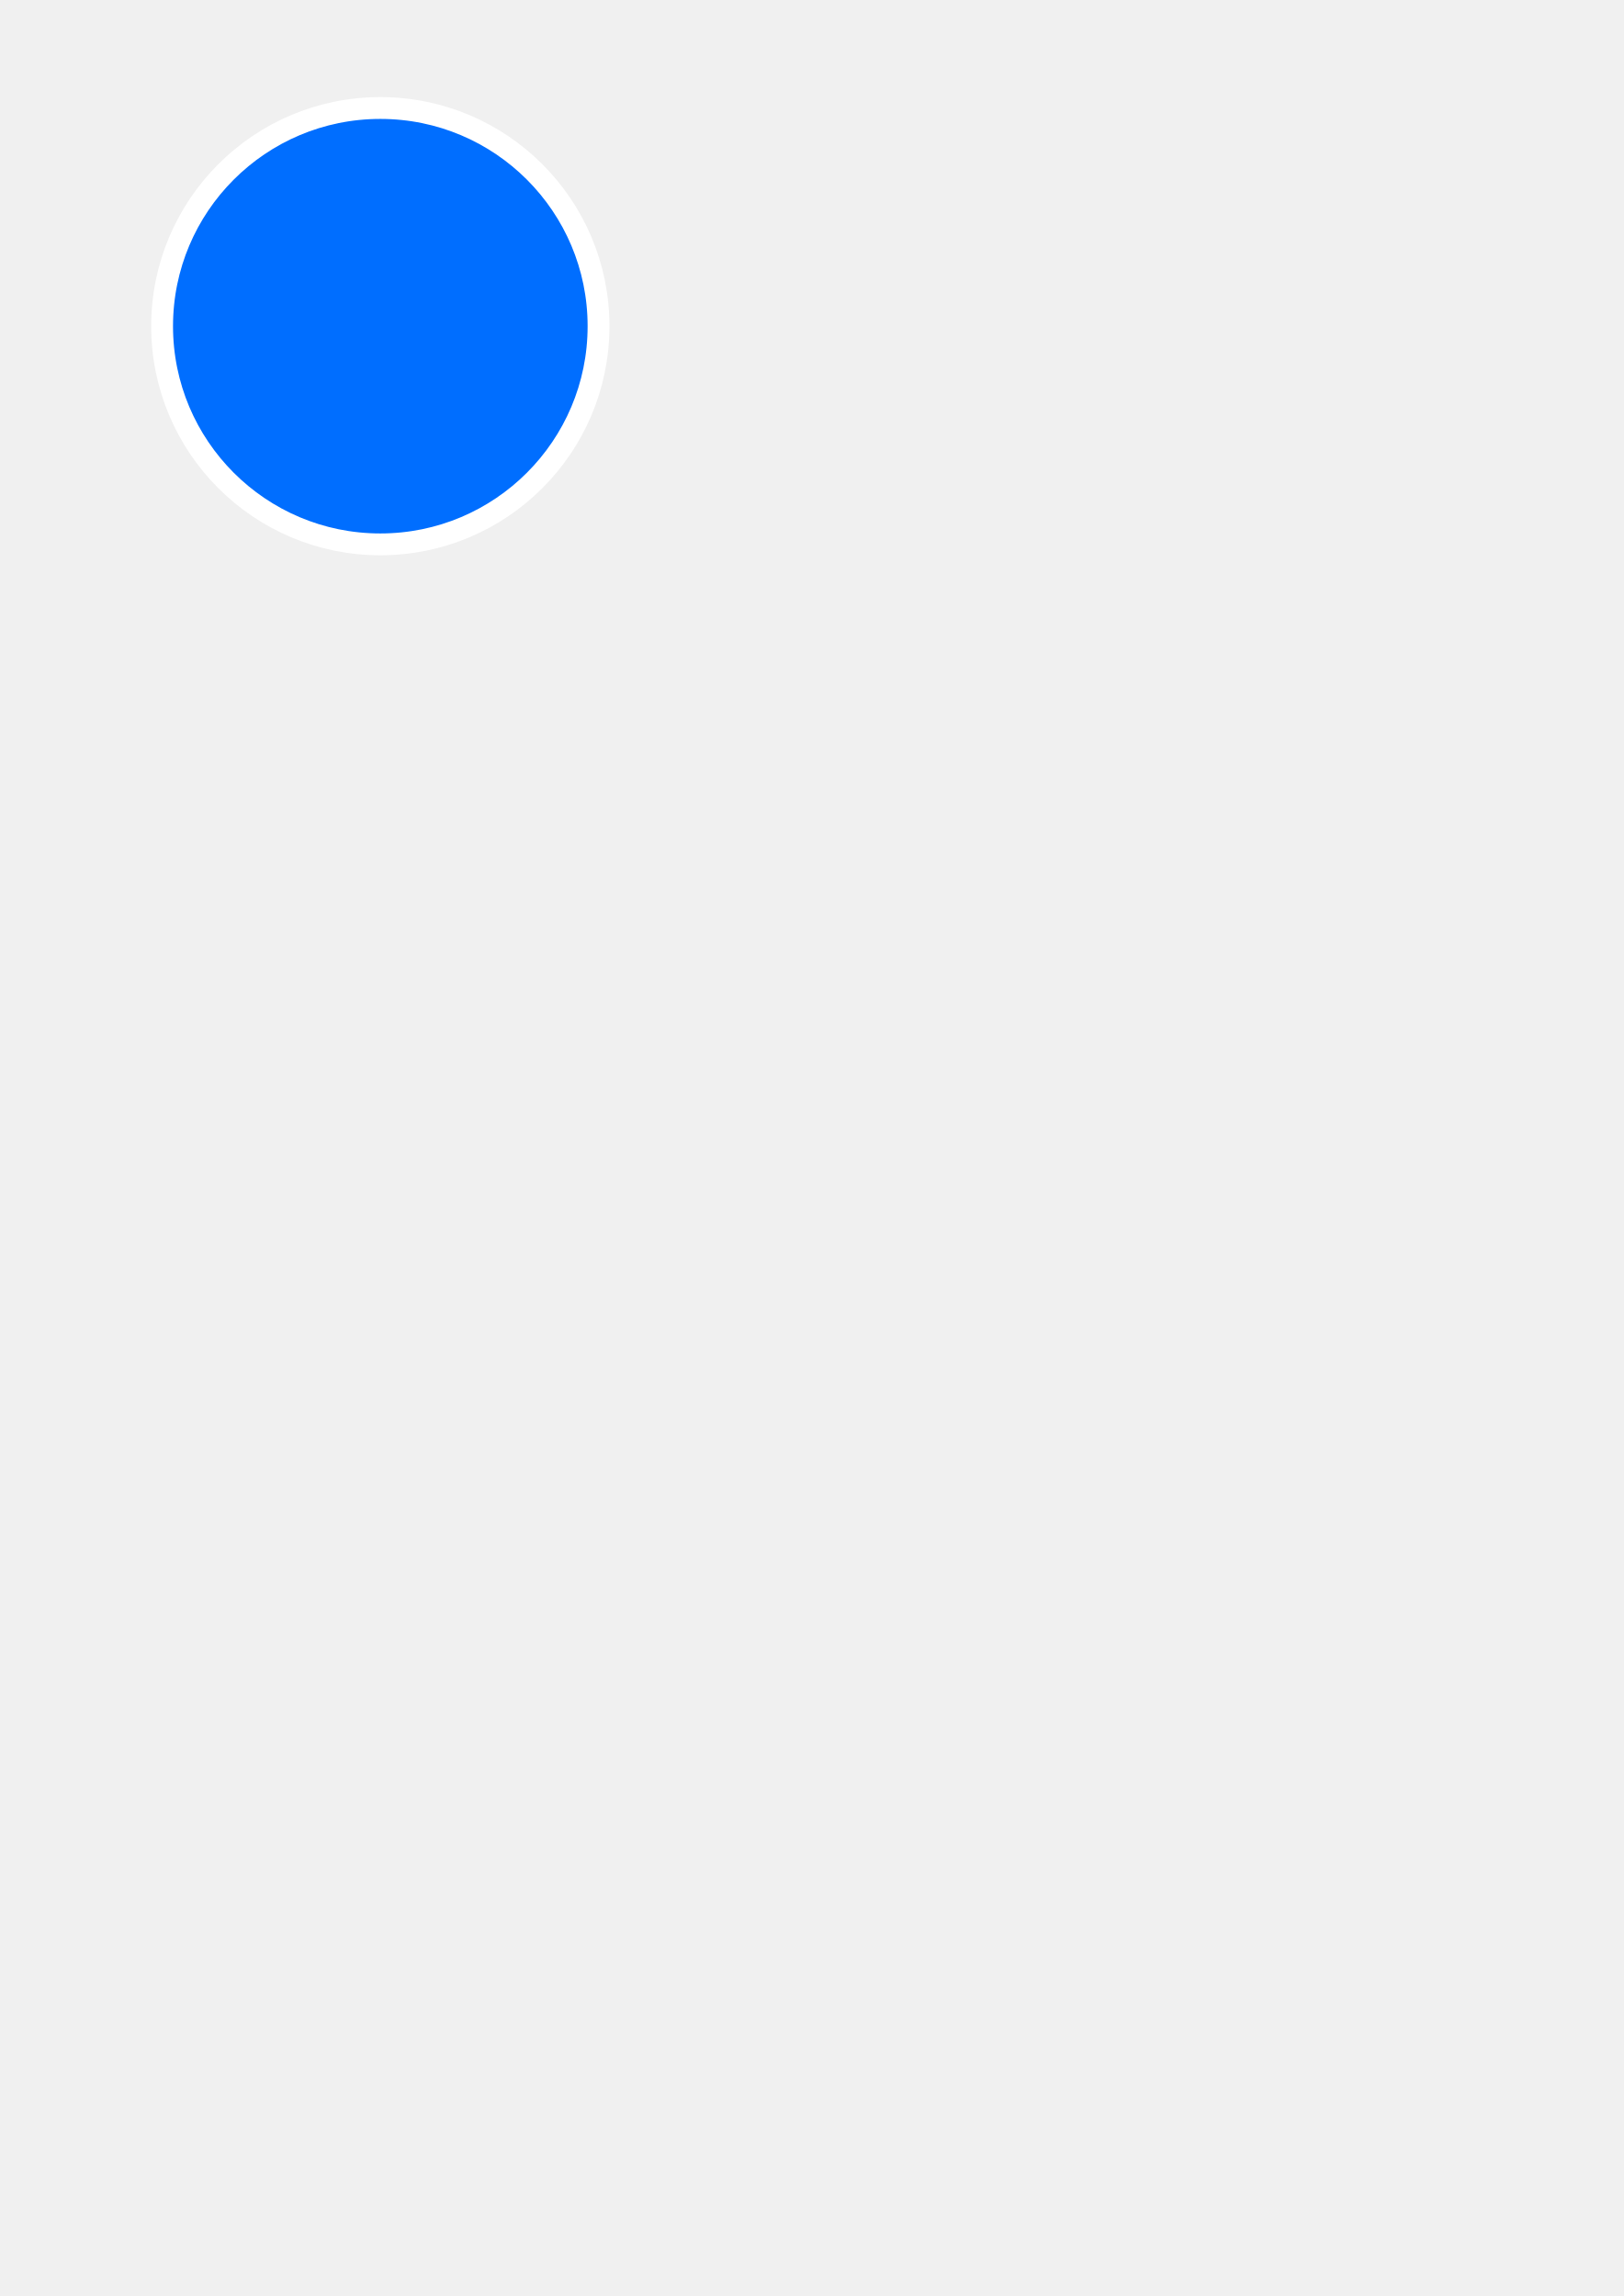
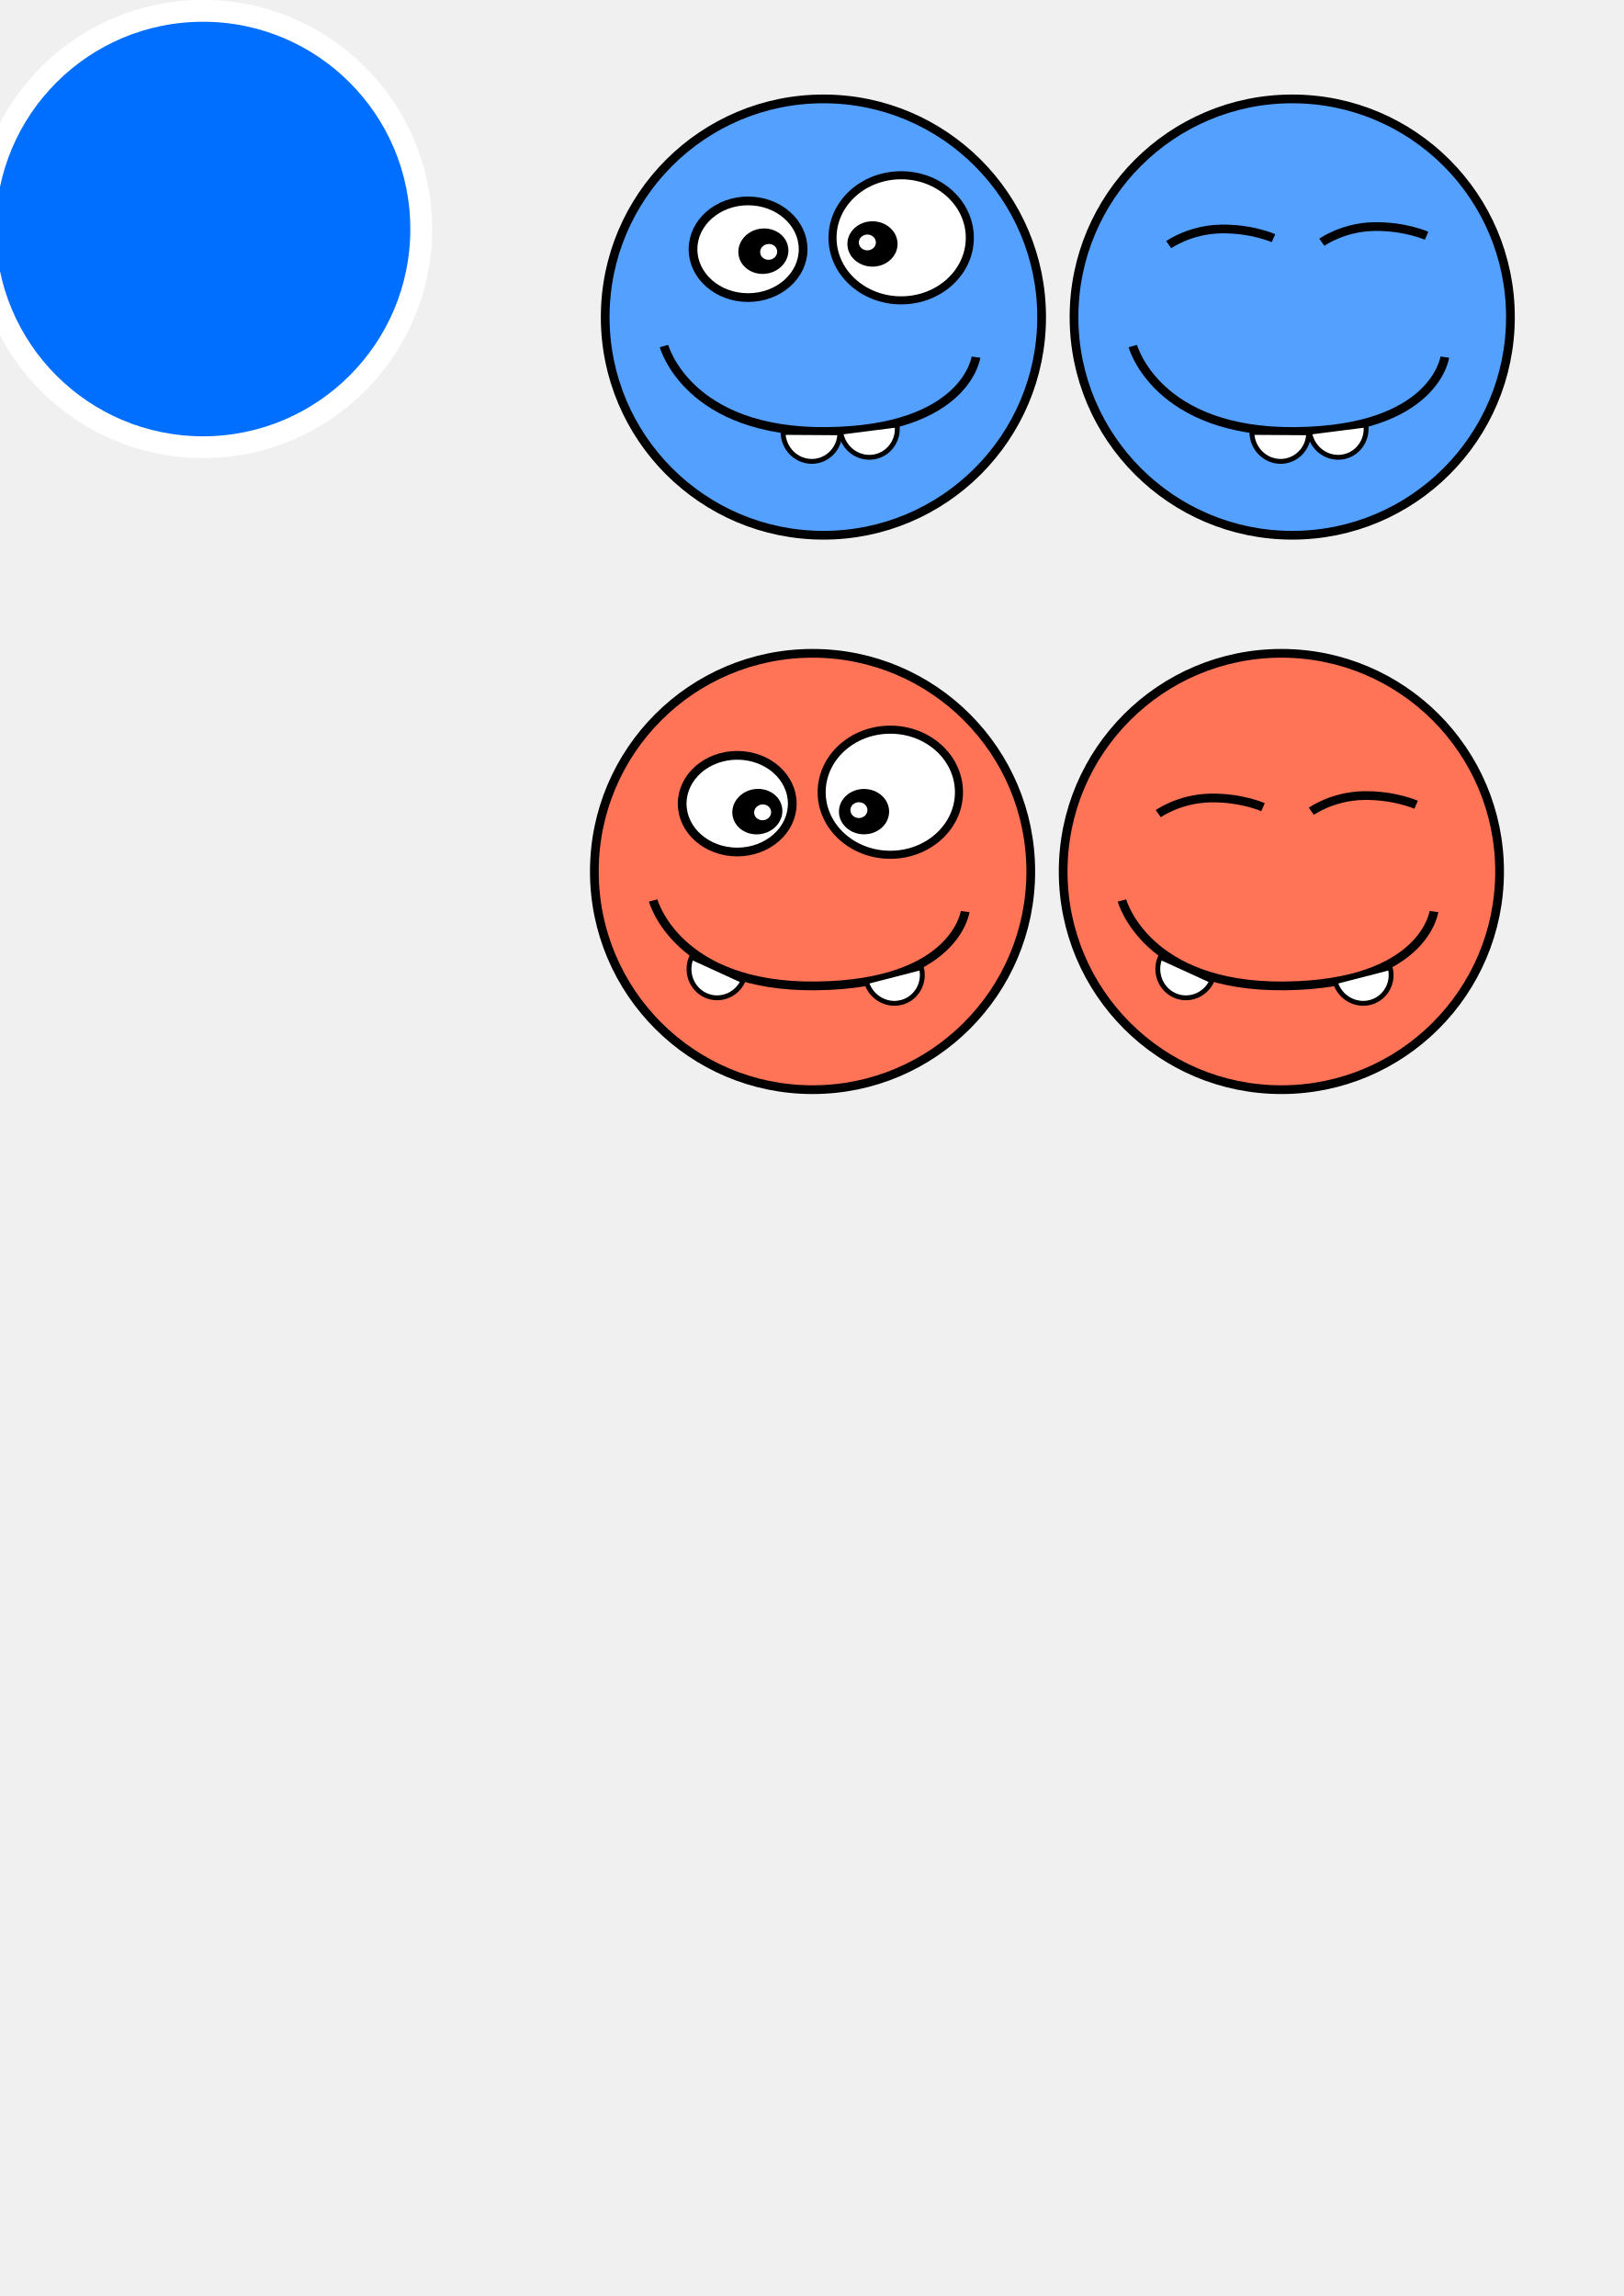
<svg xmlns="http://www.w3.org/2000/svg" width="210mm" height="297mm" viewBox="0 0 744.094 1052.362" id="svg2" version="1.1">
  <defs id="defs4" />
  <g id="layer1">
-     <circle style="fill:#006eff;fill-opacity:1;stroke:#ffffff;stroke-width:10;stroke-miterlimit:4;stroke-dasharray:none;stroke-opacity:1" id="path4265" cx="174.286" cy="149.505" r="100" />
+     <circle style="fill:#006eff;fill-opacity:1;stroke:#ffffff;stroke-width:10;stroke-miterlimit:4;stroke-dasharray:none;stroke-opacity:1" id="path4265" cx="93.036" cy="104.974" r="100" />
+     <circle style="fill:#53a0ff;fill-opacity:1;stroke:#000000;stroke-width:4;stroke-miterlimit:4;stroke-dasharray:none;stroke-opacity:1" id="path4265-4" cx="377.344" cy="145.331" r="100" />
+     <ellipse style="fill:#ffffff;fill-rule:evenodd;stroke:#000000;stroke-width:3.693;stroke-linecap:butt;stroke-linejoin:miter;stroke-miterlimit:4;stroke-dasharray:none;stroke-opacity:1" id="path3349" cx="412.977" cy="108.995" rx="31.462" ry="28.669" />
+     <g id="g4160" transform="translate(-62.55552,-5.011104)">
+       <ellipse ry="10.394" rx="11.498" cy="116.827" cx="462.382" id="path4154" style="fill:#000000;stroke:#000000;stroke-width:0;stroke-miterlimit:4;stroke-dasharray:none" />
+       <ellipse style="fill:#ffffff;stroke:#000000;stroke-width:0;stroke-miterlimit:4;stroke-dasharray:none" id="ellipse4158" cx="460.034" cy="116.136" rx="3.903" ry="3.626" />
+     </g>
+     <ellipse ry="22.157" rx="25.226" cy="114.243" cx="342.819" id="ellipse4164" style="fill:#ffffff;fill-rule:evenodd;stroke:#000000;stroke-width:4;stroke-linecap:butt;stroke-linejoin:miter;stroke-miterlimit:4;stroke-dasharray:none;stroke-opacity:1" />
+     <g id="g4160-9" transform="matrix(-0.9881929,0.1532152,-0.1532152,-0.9881929,824.6531,159.7338)">
+       <ellipse ry="10.394" rx="11.498" cy="116.827" cx="462.382" id="path4154-6" style="fill:#000000;stroke:#000000;stroke-width:0;stroke-miterlimit:4;stroke-dasharray:none" />
+       <ellipse style="fill:#ffffff;stroke:#000000;stroke-width:0;stroke-miterlimit:4;stroke-dasharray:none" id="ellipse4158-5" cx="460.034" cy="116.136" rx="3.903" ry="3.626" />
+     </g>
+     <path style="fill:none;fill-rule:evenodd;stroke:#000000;stroke-width:4;stroke-linecap:butt;stroke-linejoin:miter;stroke-miterlimit:4;stroke-dasharray:none;stroke-opacity:1" d="m 447.266,163.69 c 0,0 -4.491,33.362 -68.369,34.078 -63.877,0.717 -74.6,-39.156 -74.6,-39.156" id="path4195" />
+     <path style="fill:#ffffff;fill-rule:evenodd;stroke:#000000;stroke-width:2.228;stroke-linecap:butt;stroke-linejoin:miter;stroke-miterlimit:4;stroke-dasharray:none;stroke-opacity:1" d="m 385.273,198.097 a 13.339,13.004 68.528 0 0 14.738,11.406 13.339,13.004 68.528 0 0 11.086,-14.706 l -25.824,3.3 z" id="ellipse4197" />
+     <path style="fill:#ffffff;fill-rule:evenodd;stroke:#000000;stroke-width:2.228;stroke-linecap:butt;stroke-linejoin:miter;stroke-miterlimit:4;stroke-dasharray:none;stroke-opacity:1" d="m 358.856,198.204 a 13.339,13.004 76.186 0 0 13.087,13.268 13.339,13.004 76.186 0 0 12.947,-13.098 l -26.034,-0.171 z" id="ellipse4197-4" />
+     <circle r="100" cy="399.447" cx="372.372" id="circle4217" style="fill:#ff7356;fill-opacity:1;stroke:#000000;stroke-width:4;stroke-miterlimit:4;stroke-dasharray:none;stroke-opacity:1" />
+     <ellipse ry="28.669" rx="31.462" cy="363.111" cx="408.005" id="ellipse4219" style="fill:#ffffff;fill-rule:evenodd;stroke:#000000;stroke-width:3.693;stroke-linecap:butt;stroke-linejoin:miter;stroke-miterlimit:4;stroke-dasharray:none;stroke-opacity:1" />
+     <g transform="translate(-66.42251,255.1821)" id="g4221">
+       <ellipse style="fill:#000000;stroke:#000000;stroke-width:0;stroke-miterlimit:4;stroke-dasharray:none" id="ellipse4223" cx="462.382" cy="116.827" rx="11.498" ry="10.394" />
+       <ellipse ry="3.626" rx="3.903" cy="116.136" cx="460.034" id="ellipse4225" style="fill:#ffffff;stroke:#000000;stroke-width:0;stroke-miterlimit:4;stroke-dasharray:none" />
+     </g>
+     <ellipse style="fill:#ffffff;fill-rule:evenodd;stroke:#000000;stroke-width:4;stroke-linecap:butt;stroke-linejoin:miter;stroke-miterlimit:4;stroke-dasharray:none;stroke-opacity:1" id="ellipse4227" cx="337.847" cy="368.359" rx="25.226" ry="22.157" />
+     <g transform="matrix(-0.9881929,0.1532152,-0.1532152,-0.9881929,821.891,416.6124)" id="g4229">
+       <ellipse style="fill:#000000;stroke:#000000;stroke-width:0;stroke-miterlimit:4;stroke-dasharray:none" id="ellipse4231" cx="462.382" cy="116.827" rx="11.498" ry="10.394" />
+       <ellipse ry="3.626" rx="3.903" cy="116.136" cx="460.034" id="ellipse4233" style="fill:#ffffff;stroke:#000000;stroke-width:0;stroke-miterlimit:4;stroke-dasharray:none" />
+     </g>
+     <path id="path4235" d="m 442.294,417.807 c 0,0 -4.491,33.362 -68.369,34.078 -63.877,0.717 -74.6,-39.156 -74.6,-39.156" style="fill:none;fill-rule:evenodd;stroke:#000000;stroke-width:4;stroke-linecap:butt;stroke-linejoin:miter;stroke-miterlimit:4;stroke-dasharray:none;stroke-opacity:1" />
+     <path id="path4237" d="m 397.022,449.994 a 13.339,13.004 61.332 0 0 16.051,9.47 13.339,13.004 61.332 0 0 9.157,-15.979 l -25.208,6.509 z" style="fill:#ffffff;fill-rule:evenodd;stroke:#000000;stroke-width:2.228;stroke-linecap:butt;stroke-linejoin:miter;stroke-miterlimit:4;stroke-dasharray:none;stroke-opacity:1" />
+     <path id="path4239" d="m 316.864,438.733 a 13.004,13.339 10.375 0 0 6.501,17.466 13.004,13.339 10.375 0 0 17.177,-6.642 L 316.864,438.733 Z" style="fill:#ffffff;fill-rule:evenodd;stroke:#000000;stroke-width:2.228;stroke-linecap:butt;stroke-linejoin:miter;stroke-miterlimit:4;stroke-dasharray:none;stroke-opacity:1" />
+     <circle r="100" cy="145.331" cx="592.188" id="circle4256" style="fill:#53a0ff;fill-opacity:1;stroke:#000000;stroke-width:4;stroke-miterlimit:4;stroke-dasharray:none;stroke-opacity:1" />
+     <path id="path4274" d="m 662.109,163.69 c 0,0 -4.491,33.362 -68.369,34.078 -63.877,0.717 -74.6,-39.156 -74.6,-39.156" style="fill:none;fill-rule:evenodd;stroke:#000000;stroke-width:4;stroke-linecap:butt;stroke-linejoin:miter;stroke-miterlimit:4;stroke-dasharray:none;stroke-opacity:1" />
+     <path id="path4276" d="m 600.117,198.097 a 13.339,13.004 68.528 0 0 14.738,11.406 13.339,13.004 68.528 0 0 11.086,-14.706 l -25.824,3.3 z" style="fill:#ffffff;fill-rule:evenodd;stroke:#000000;stroke-width:2.228;stroke-linecap:butt;stroke-linejoin:miter;stroke-miterlimit:4;stroke-dasharray:none;stroke-opacity:1" />
+     <path id="path4278" d="m 573.7,198.204 a 13.339,13.004 76.186 0 0 13.087,13.268 13.339,13.004 76.186 0 0 12.947,-13.098 l -26.034,-0.171 z" style="fill:#ffffff;fill-rule:evenodd;stroke:#000000;stroke-width:2.228;stroke-linecap:butt;stroke-linejoin:miter;stroke-miterlimit:4;stroke-dasharray:none;stroke-opacity:1" />
+     <circle style="fill:#ff7356;fill-opacity:1;stroke:#000000;stroke-width:4;stroke-miterlimit:4;stroke-dasharray:none;stroke-opacity:1" id="circle4280" cx="587.216" cy="399.447" r="100" />
+     <path style="fill:none;fill-rule:evenodd;stroke:#000000;stroke-width:4;stroke-linecap:butt;stroke-linejoin:miter;stroke-miterlimit:4;stroke-dasharray:none;stroke-opacity:1" d="m 657.138,417.807 c 0,0 -4.491,33.362 -68.369,34.078 -63.877,0.717 -74.6,-39.156 -74.6,-39.156" id="path4298" />
+     <path style="fill:#ffffff;fill-rule:evenodd;stroke:#000000;stroke-width:2.228;stroke-linecap:butt;stroke-linejoin:miter;stroke-miterlimit:4;stroke-dasharray:none;stroke-opacity:1" d="m 611.866,449.994 a 13.339,13.004 61.332 0 0 16.051,9.47 13.339,13.004 61.332 0 0 9.157,-15.979 l -25.208,6.509 z" id="path4300" />
+     <path style="fill:#ffffff;fill-rule:evenodd;stroke:#000000;stroke-width:2.228;stroke-linecap:butt;stroke-linejoin:miter;stroke-miterlimit:4;stroke-dasharray:none;stroke-opacity:1" d="m 531.708,438.733 a 13.004,13.339 10.375 0 0 6.501,17.466 13.004,13.339 10.375 0 0 17.177,-6.642 L 531.708,438.733 Z" id="path4302" />
+     <path style="fill:none;fill-rule:evenodd;stroke:#000000;stroke-width:4;stroke-linecap:butt;stroke-linejoin:miter;stroke-miterlimit:4;stroke-dasharray:none;stroke-opacity:1" d="m 530.801,372.941 c 0,0 9.584,-6.874 23.742,-7.177 14.158,-0.303 24.264,4.196 24.264,4.196" id="path4304" />
+     <path id="path4306" d="m 600.959,371.836 c 0,0 9.584,-6.874 23.742,-7.177 14.158,-0.303 24.264,4.196 24.264,4.196" style="fill:none;fill-rule:evenodd;stroke:#000000;stroke-width:4;stroke-linecap:butt;stroke-linejoin:miter;stroke-miterlimit:4;stroke-dasharray:none;stroke-opacity:1" />
+     <path style="fill:none;fill-rule:evenodd;stroke:#000000;stroke-width:4;stroke-linecap:butt;stroke-linejoin:miter;stroke-miterlimit:4;stroke-dasharray:none;stroke-opacity:1" d="m 535.594,112.141 c 0,0 9.584,-6.874 23.742,-7.177 14.158,-0.303 24.264,4.196 24.264,4.196" id="path4304-0" />
+     <path id="path4306-1" d="m 605.752,111.036 c 0,0 9.584,-6.874 23.742,-7.177 14.158,-0.303 24.264,4.196 24.264,4.196" style="fill:none;fill-rule:evenodd;stroke:#000000;stroke-width:4;stroke-linecap:butt;stroke-linejoin:miter;stroke-miterlimit:4;stroke-dasharray:none;stroke-opacity:1" />
  </g>
</svg>
